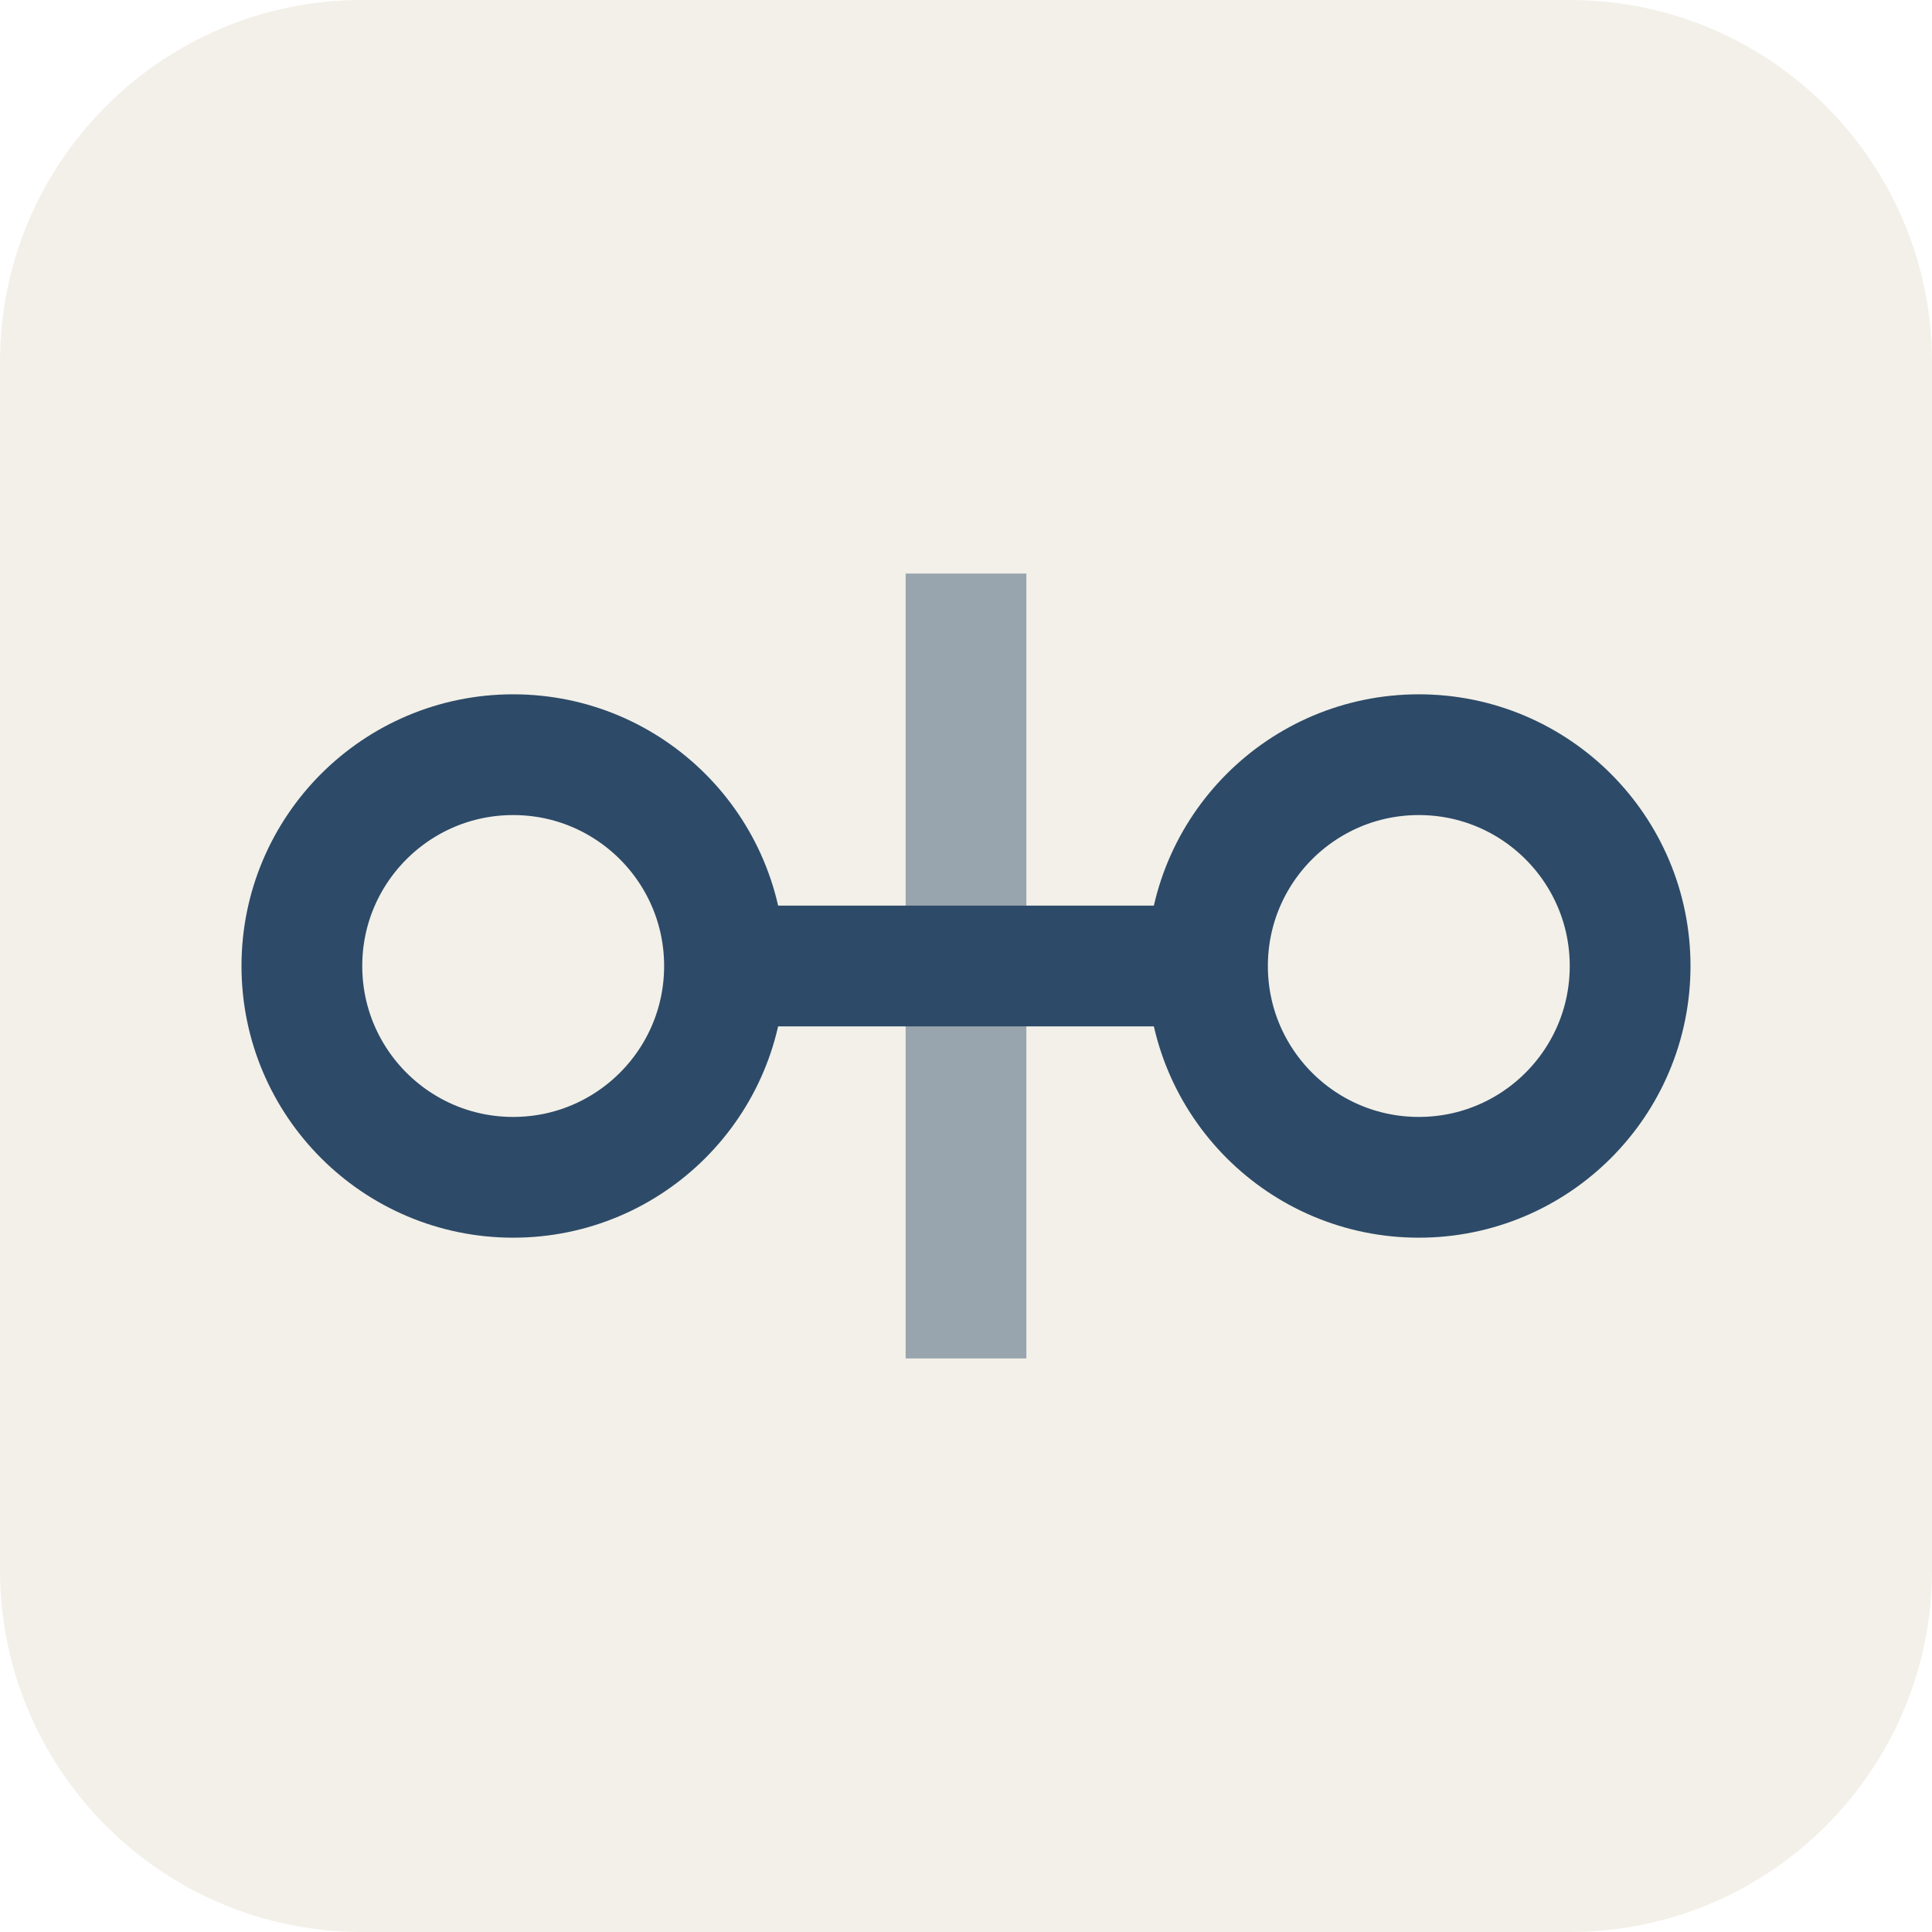
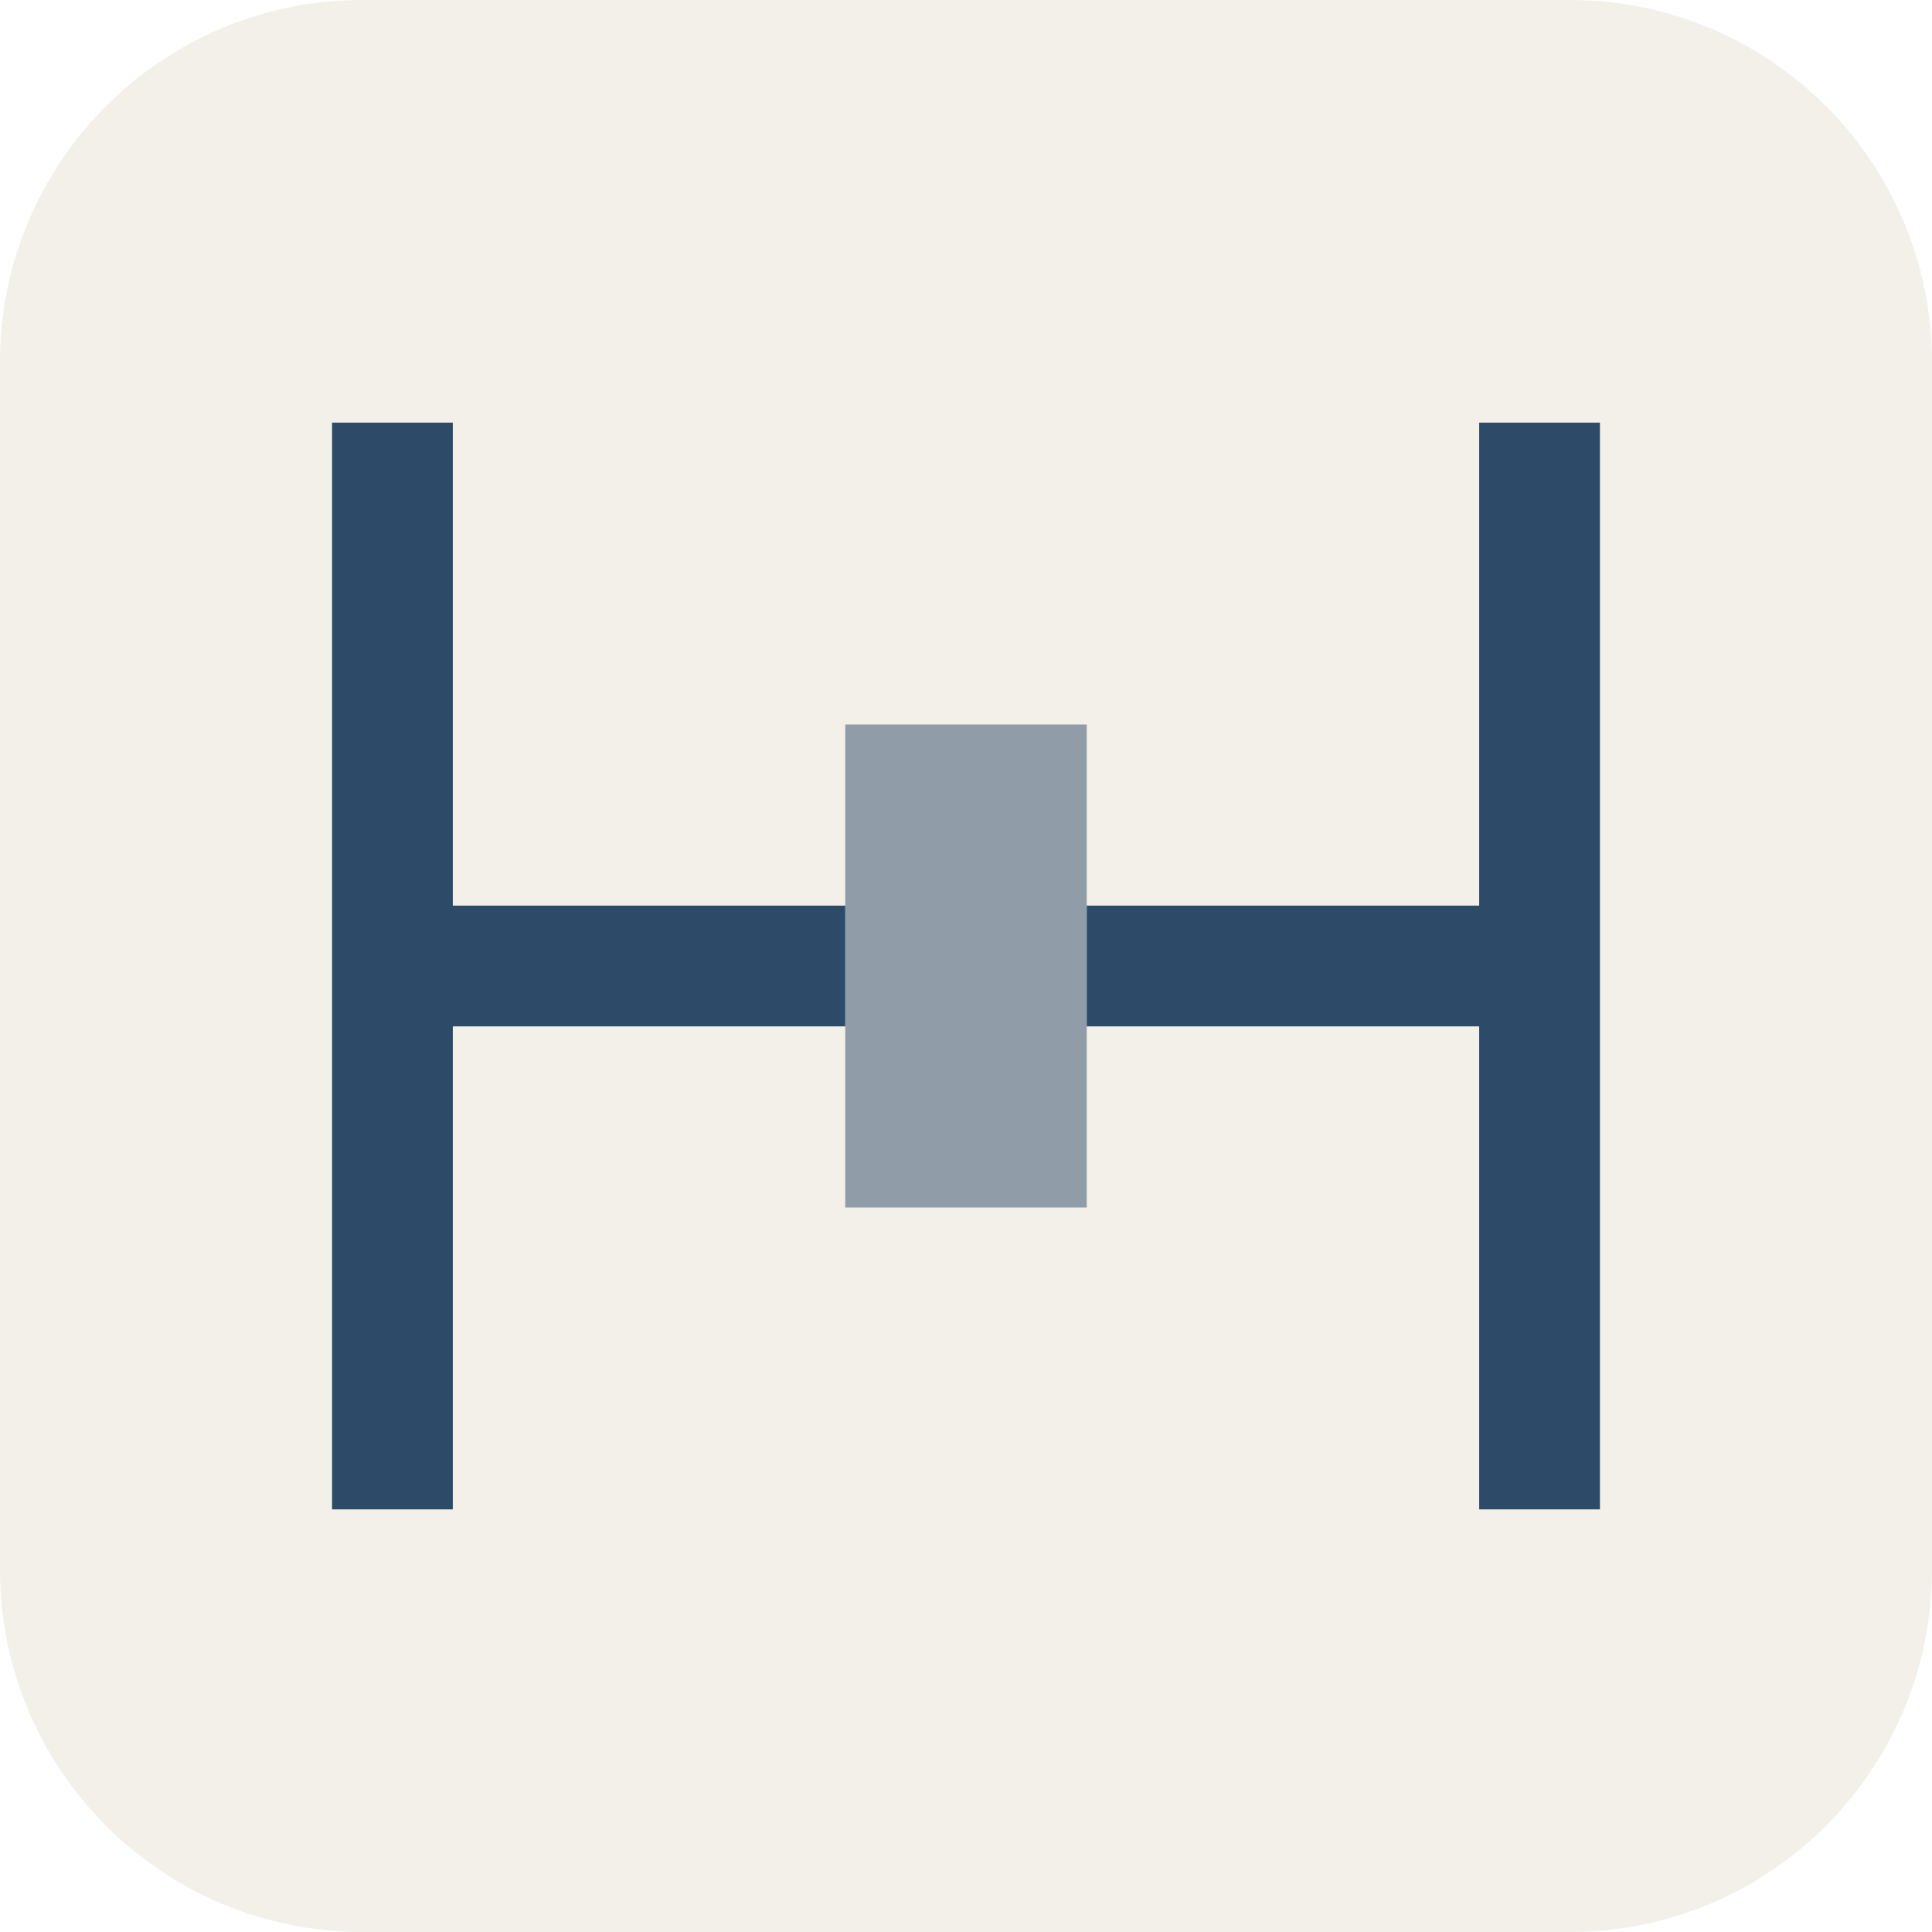
<svg xmlns="http://www.w3.org/2000/svg" viewBox="0 0 64 64" role="img" aria-labelledby="t">
  <rect width="64" height="64" rx="12" fill="#f2f0e8" />
  <g fill="none" stroke="#2d4a68" stroke-width="4">
-     <circle cx="17" cy="32" r="7" />
-     <circle cx="47" cy="32" r="7" />
-     <path d="M24 32h16" />
-     <path d="M32 19v26" opacity=".45" />
+     <path d="M13 14v36M13 32h15M51 14v36M36 32h15" />
+     <path d="M30 24v16M34 24v16" opacity=".5" />
  </g>
</svg>
